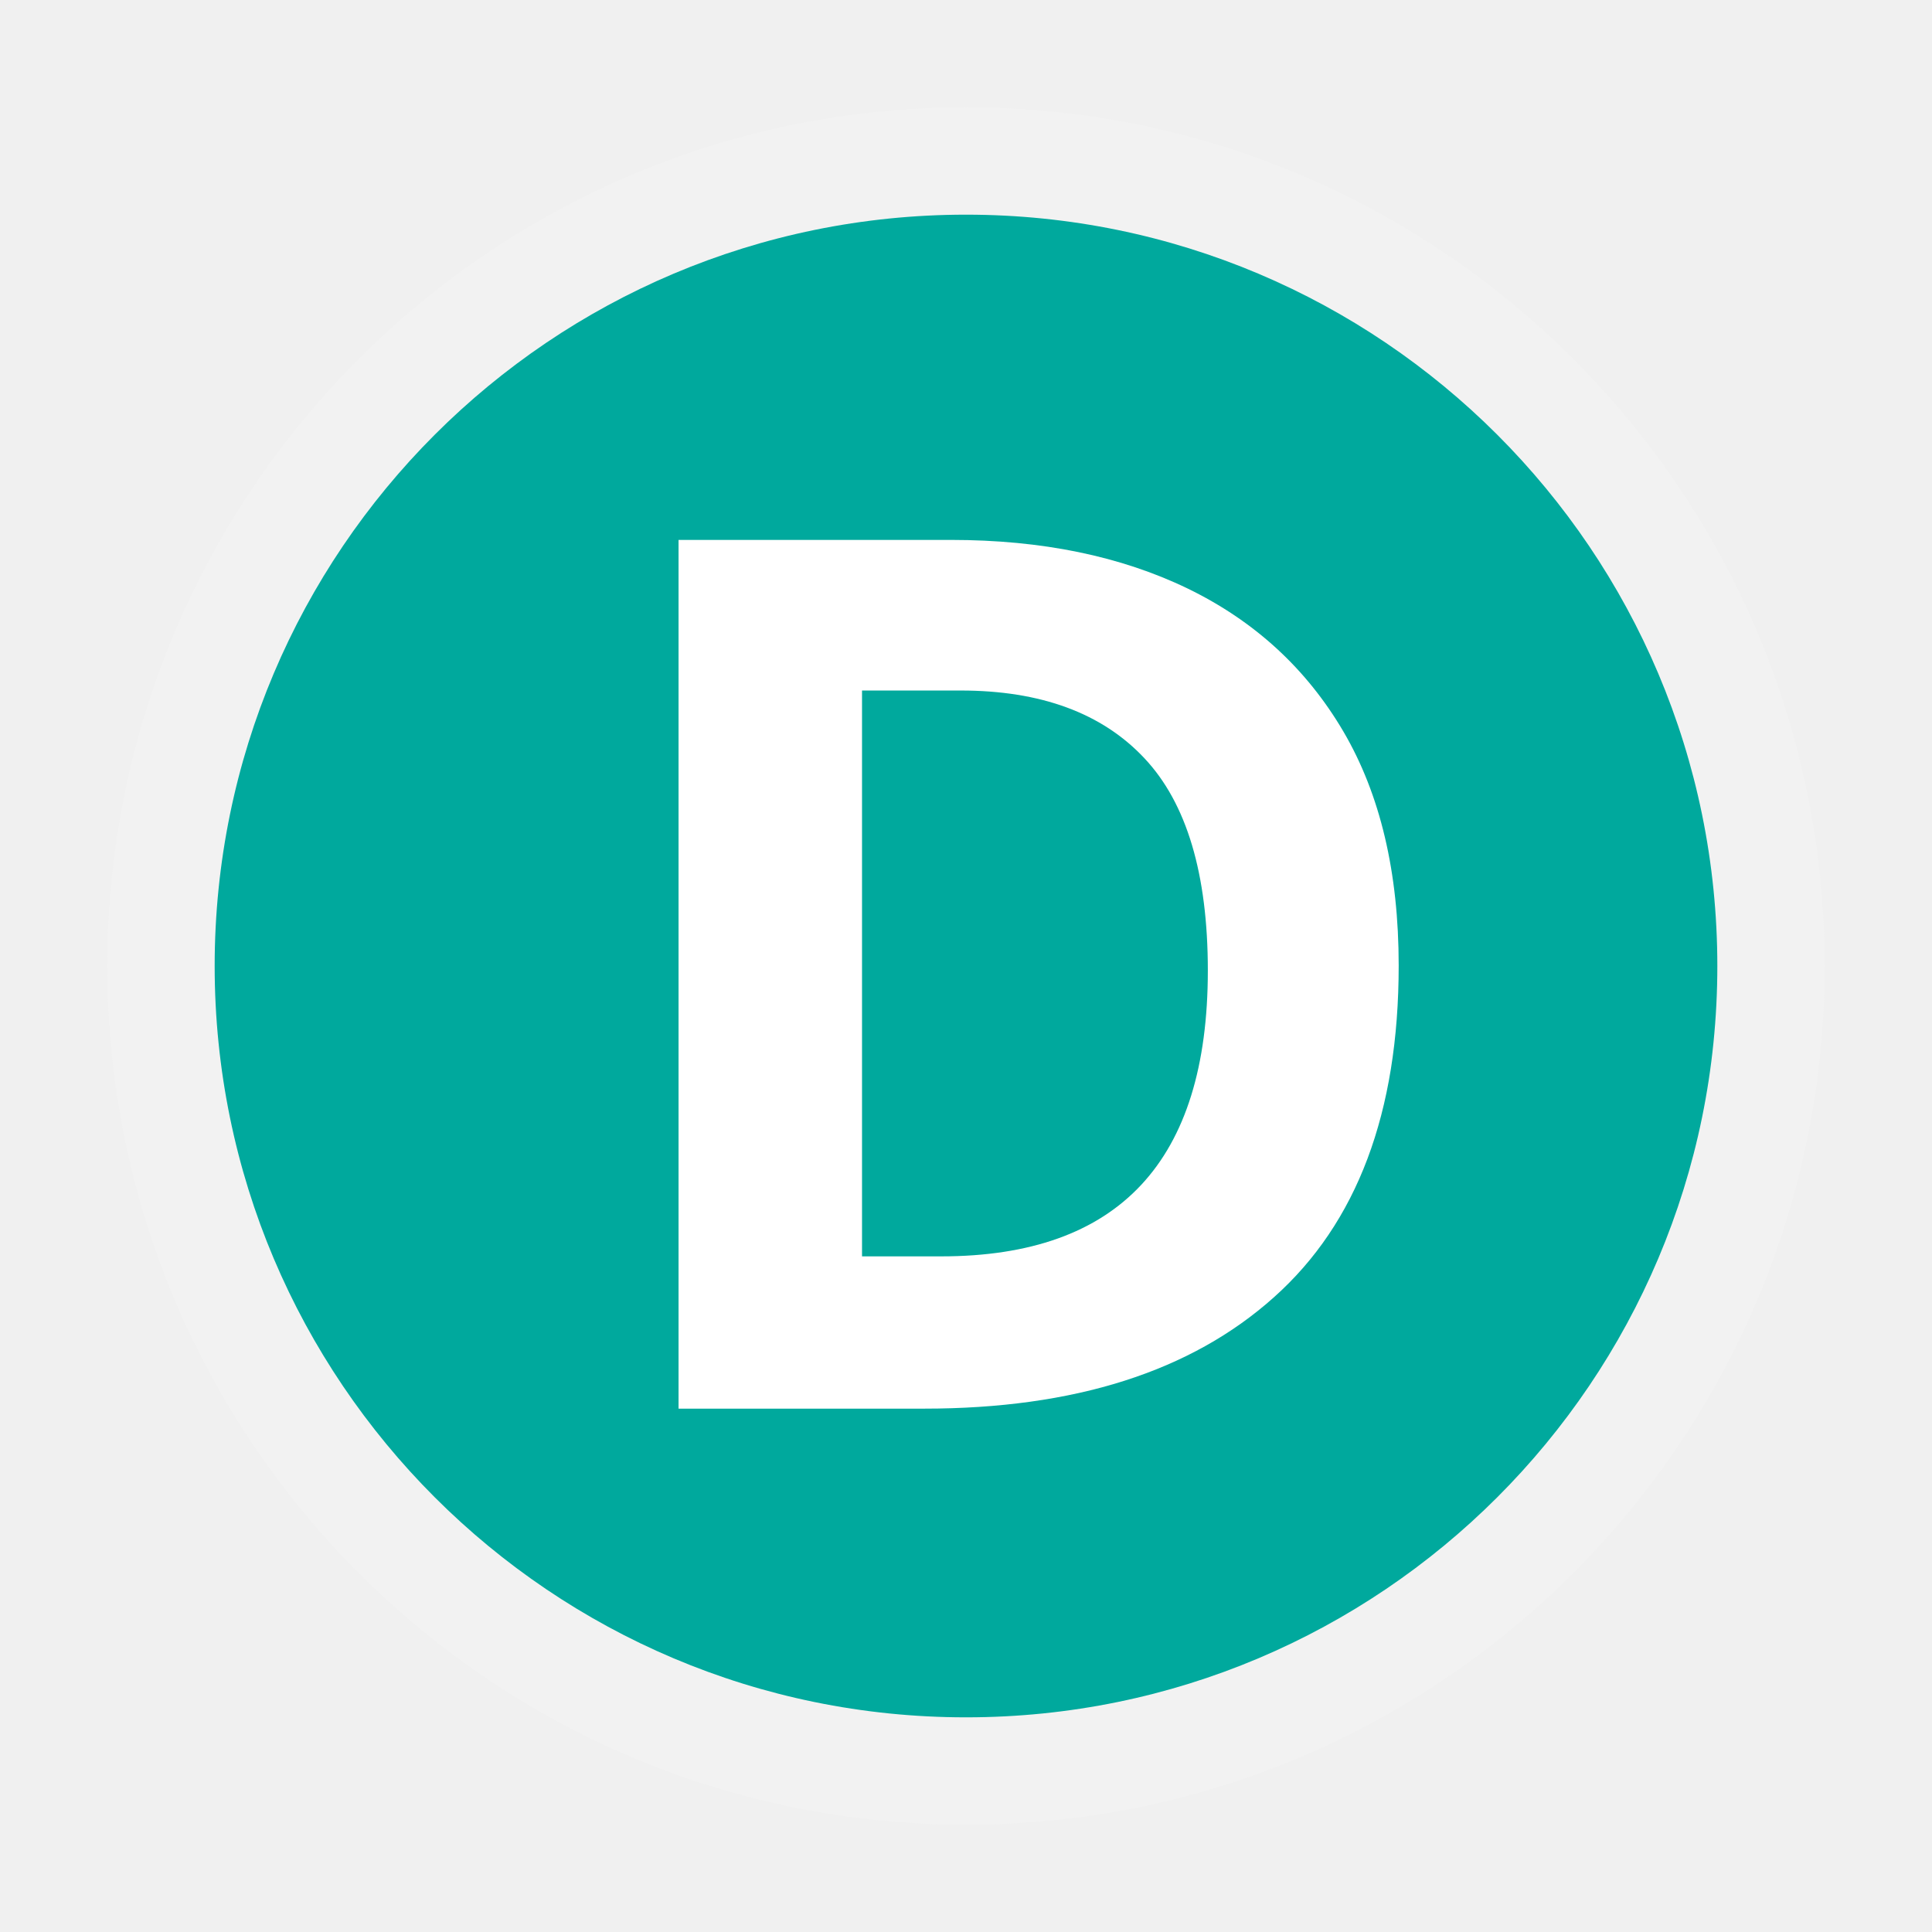
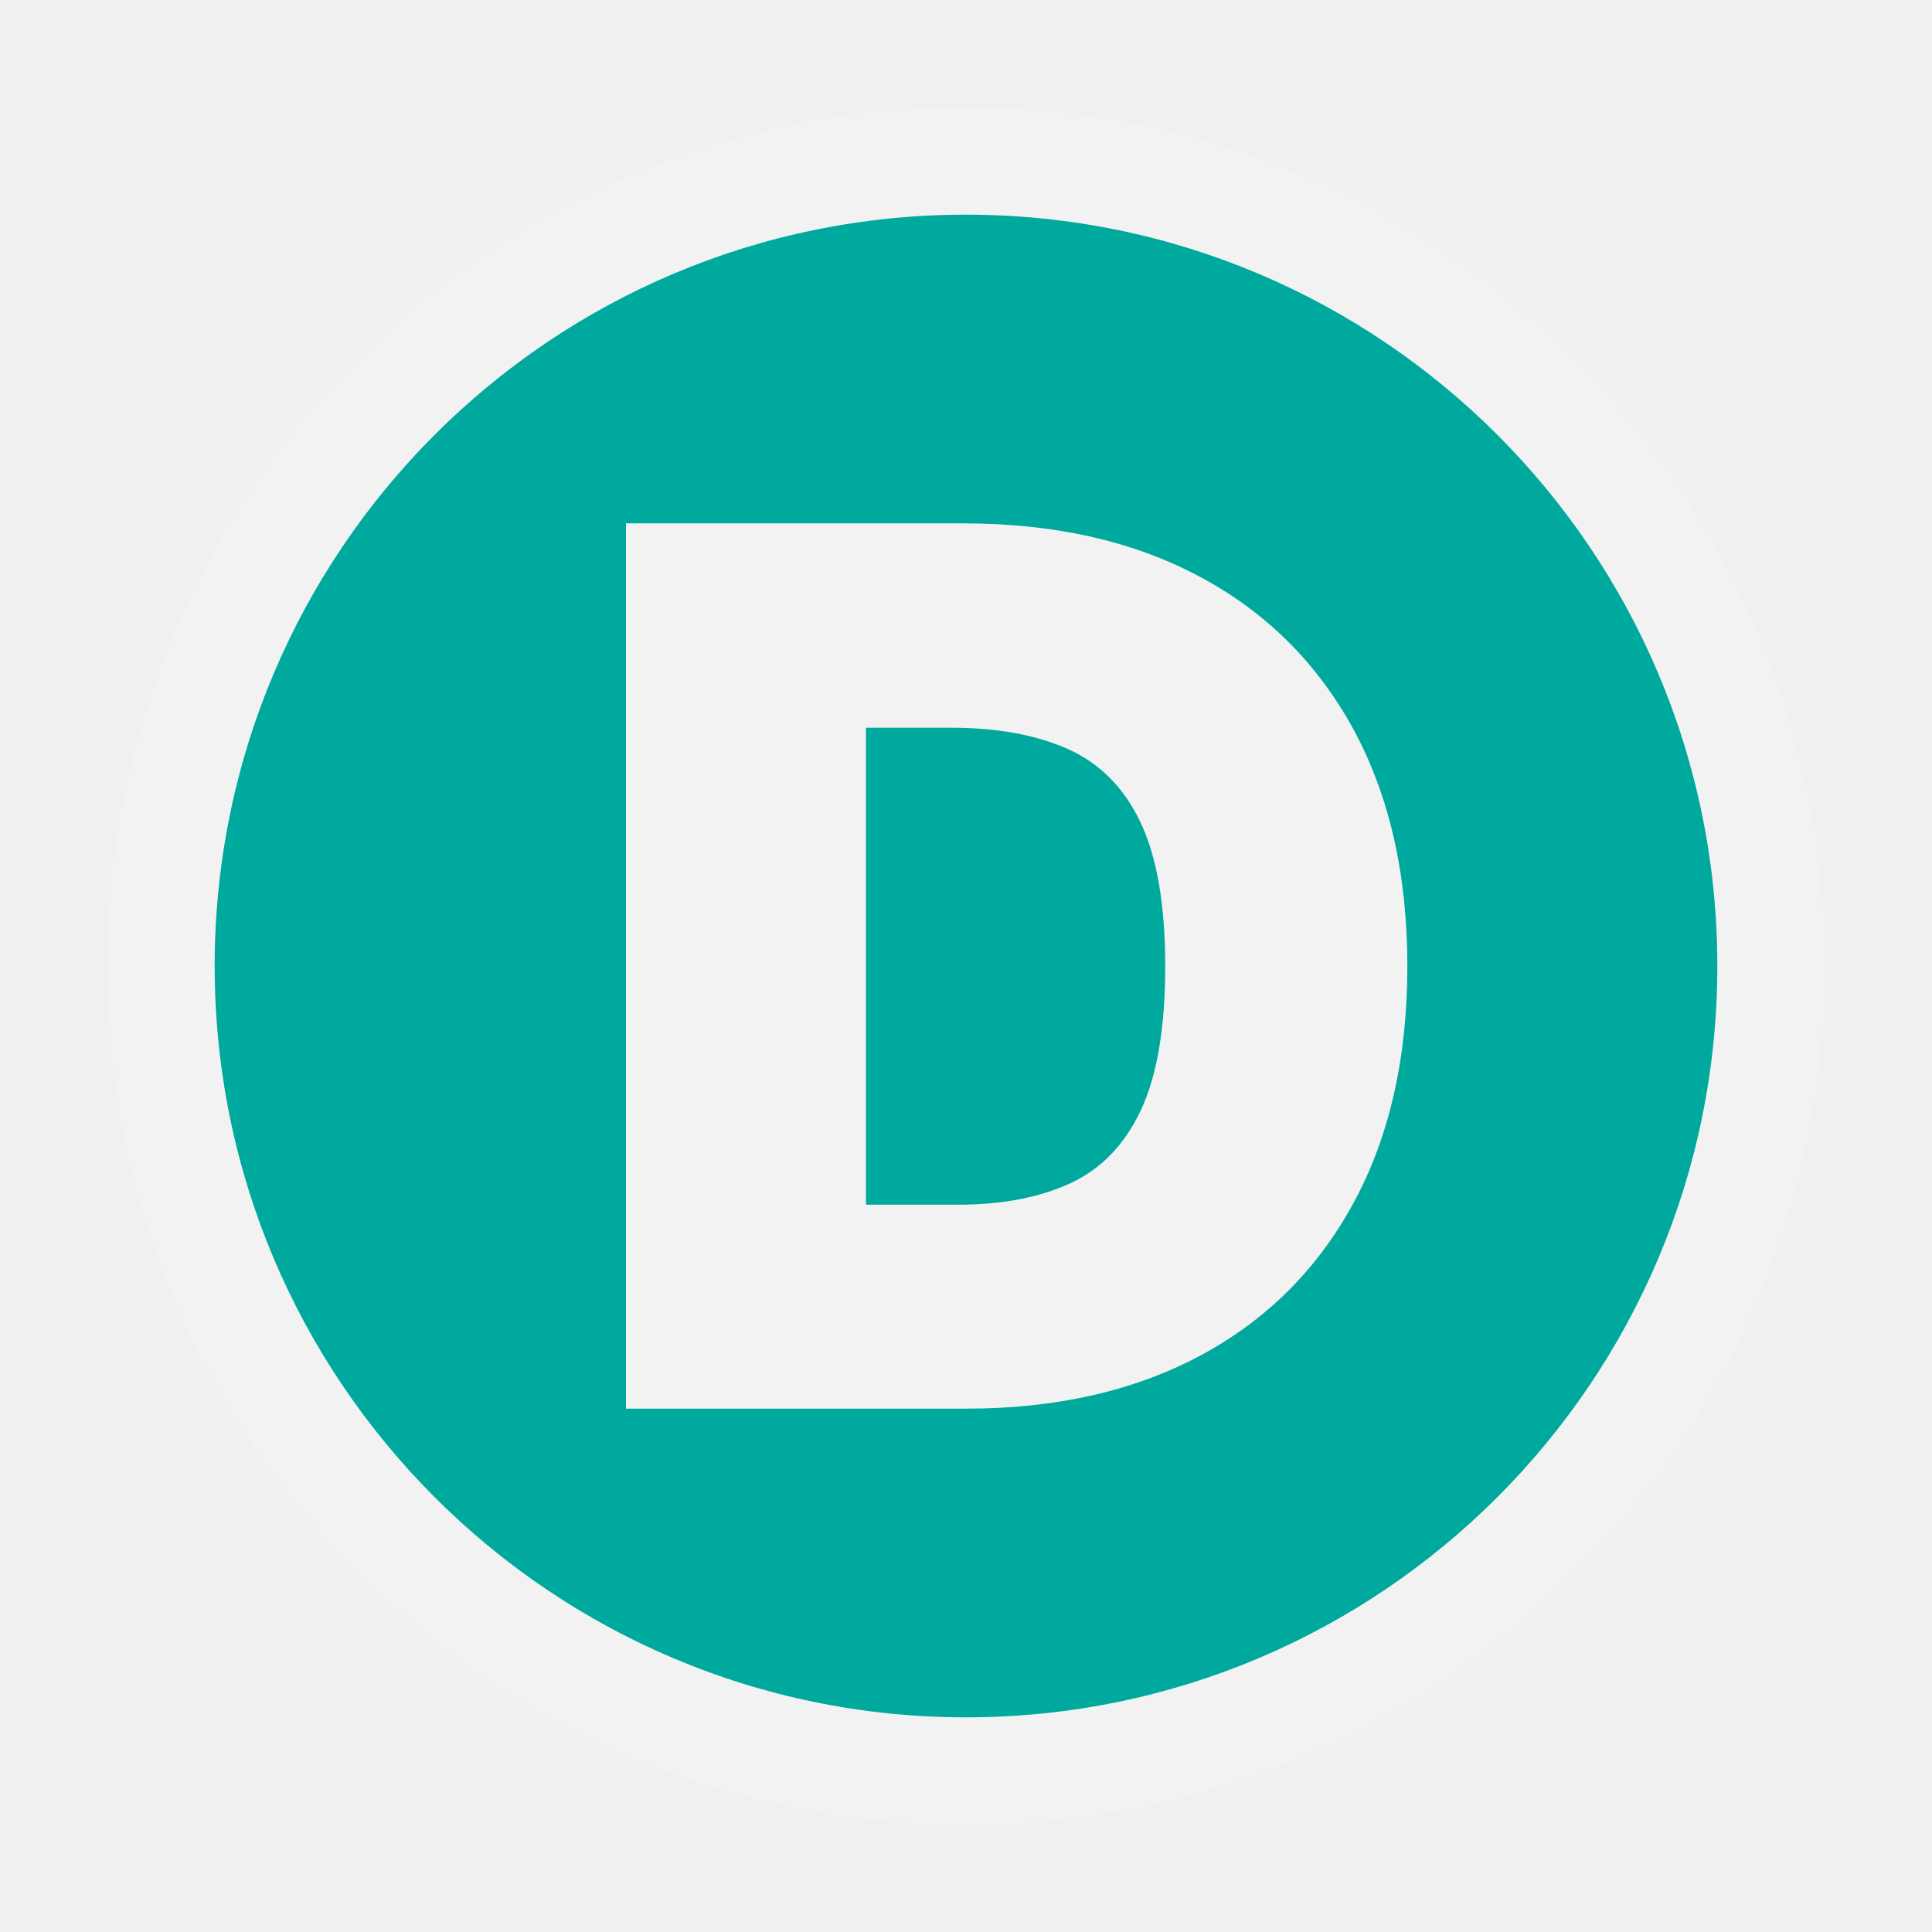
<svg xmlns="http://www.w3.org/2000/svg" id="Layer_2" data-name="Layer 2" viewBox="0 0 90 90">
  <defs>
    <style>
      .cls-1 {
        fill: #00a99d;
      }

      .cls-1, .cls-2, .cls-3 {
        stroke-width: 0px;
      }

      .cls-2 {
        fill: none;
      }

      .cls-3 {
        fill: #f2f2f2;
      }
- 
-       .cls-4 {
-         fill: #fff;
-         font-family: InterV-Black, 'Inter V';
-         font-size: 56.69px;
-         font-variation-settings: 'wght' 900, 'slnt' 0;
-         font-weight: 800;
-       }
    </style>
  </defs>
  <g id="Layer_1-2" data-name="Layer 1">
    <g>
      <circle class="cls-3" cx="45" cy="45" r="40" />
      <circle class="cls-1" cx="45" cy="45" r="35" />
-       <text class="cls-4" transform="translate(26.5 65.62)">
-         <tspan x="0" y="0">D</tspan>
-       </text>
+       <path class="cls-3" d="m45.02,65.62h-15.86V24.38h15.7c4.24,0,7.91.82,11,2.47,3.09,1.64,5.48,4.01,7.17,7.09,1.68,3.08,2.53,6.77,2.53,11.06s-.84,7.98-2.52,11.06-4.05,5.44-7.13,7.09c-3.07,1.64-6.7,2.47-10.89,2.47Zm-4.67-9.5h4.27c2.04,0,3.78-.33,5.22-.99,1.44-.66,2.54-1.79,3.3-3.4.76-1.61,1.14-3.85,1.14-6.72s-.39-5.11-1.16-6.72c-.77-1.61-1.9-2.74-3.38-3.4-1.48-.66-3.3-.99-5.45-.99h-3.95v22.23Z" />
      <rect class="cls-2" width="90" height="90" />
    </g>
  </g>
</svg>
